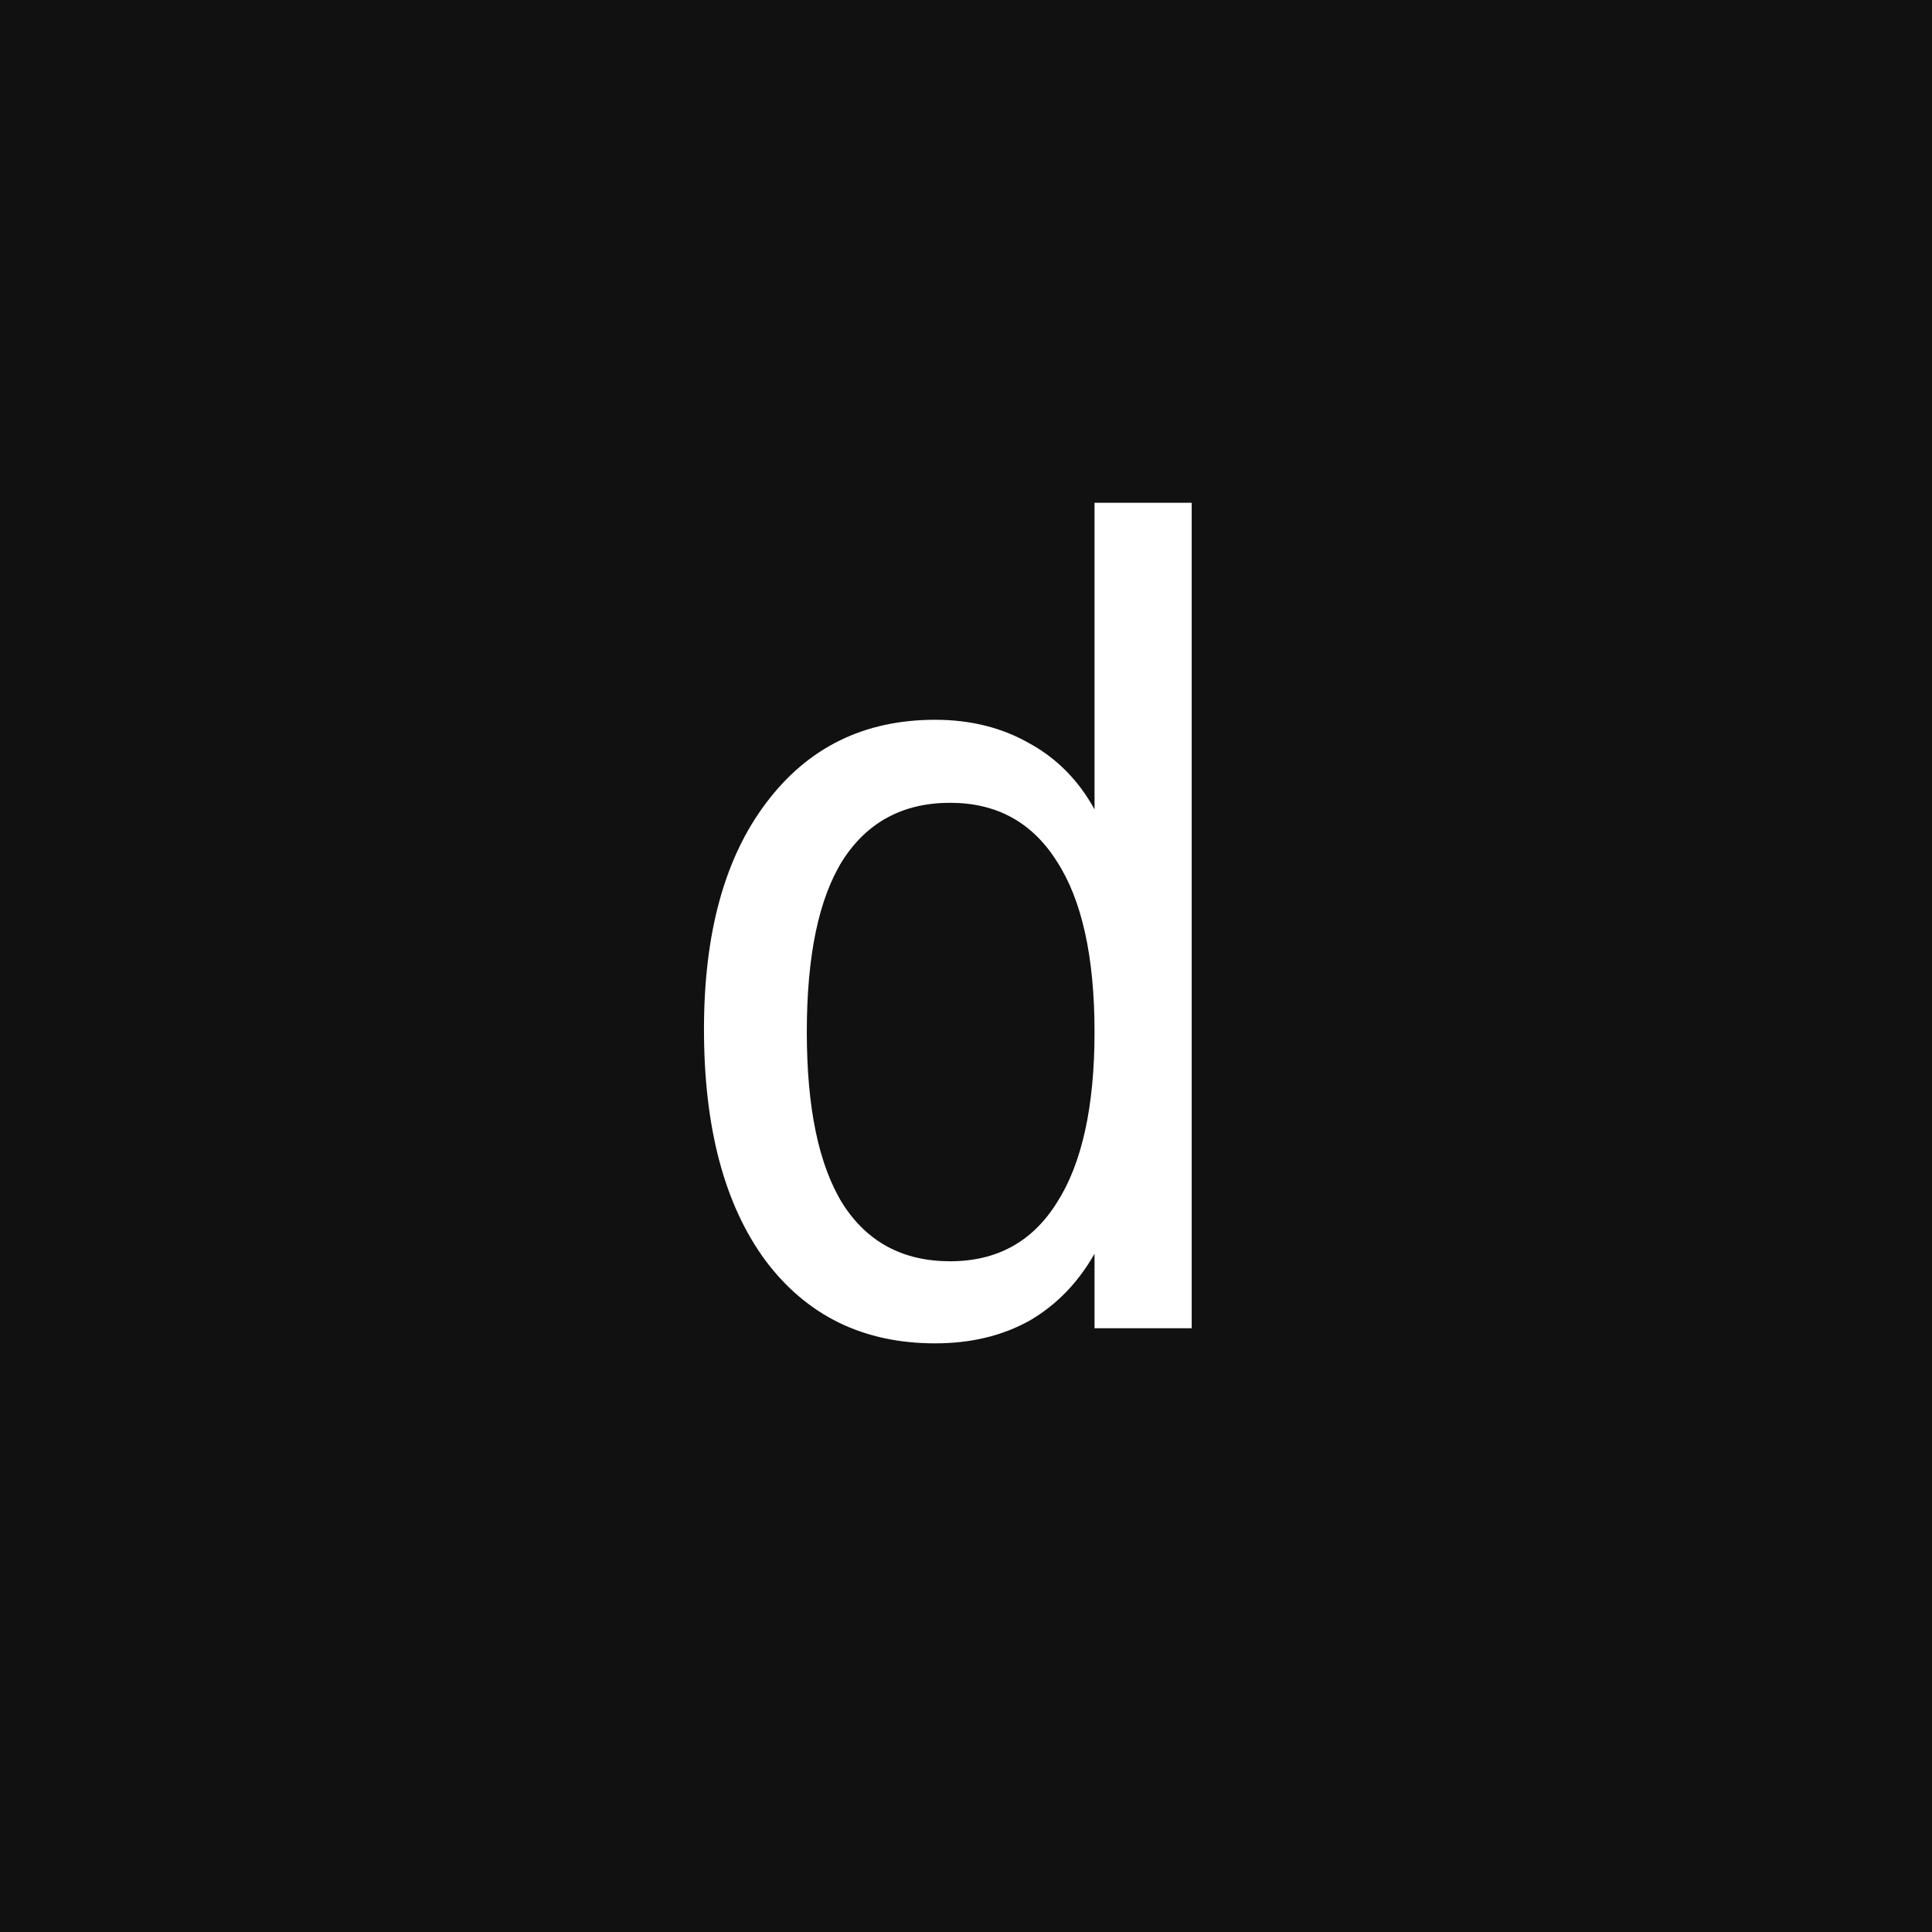
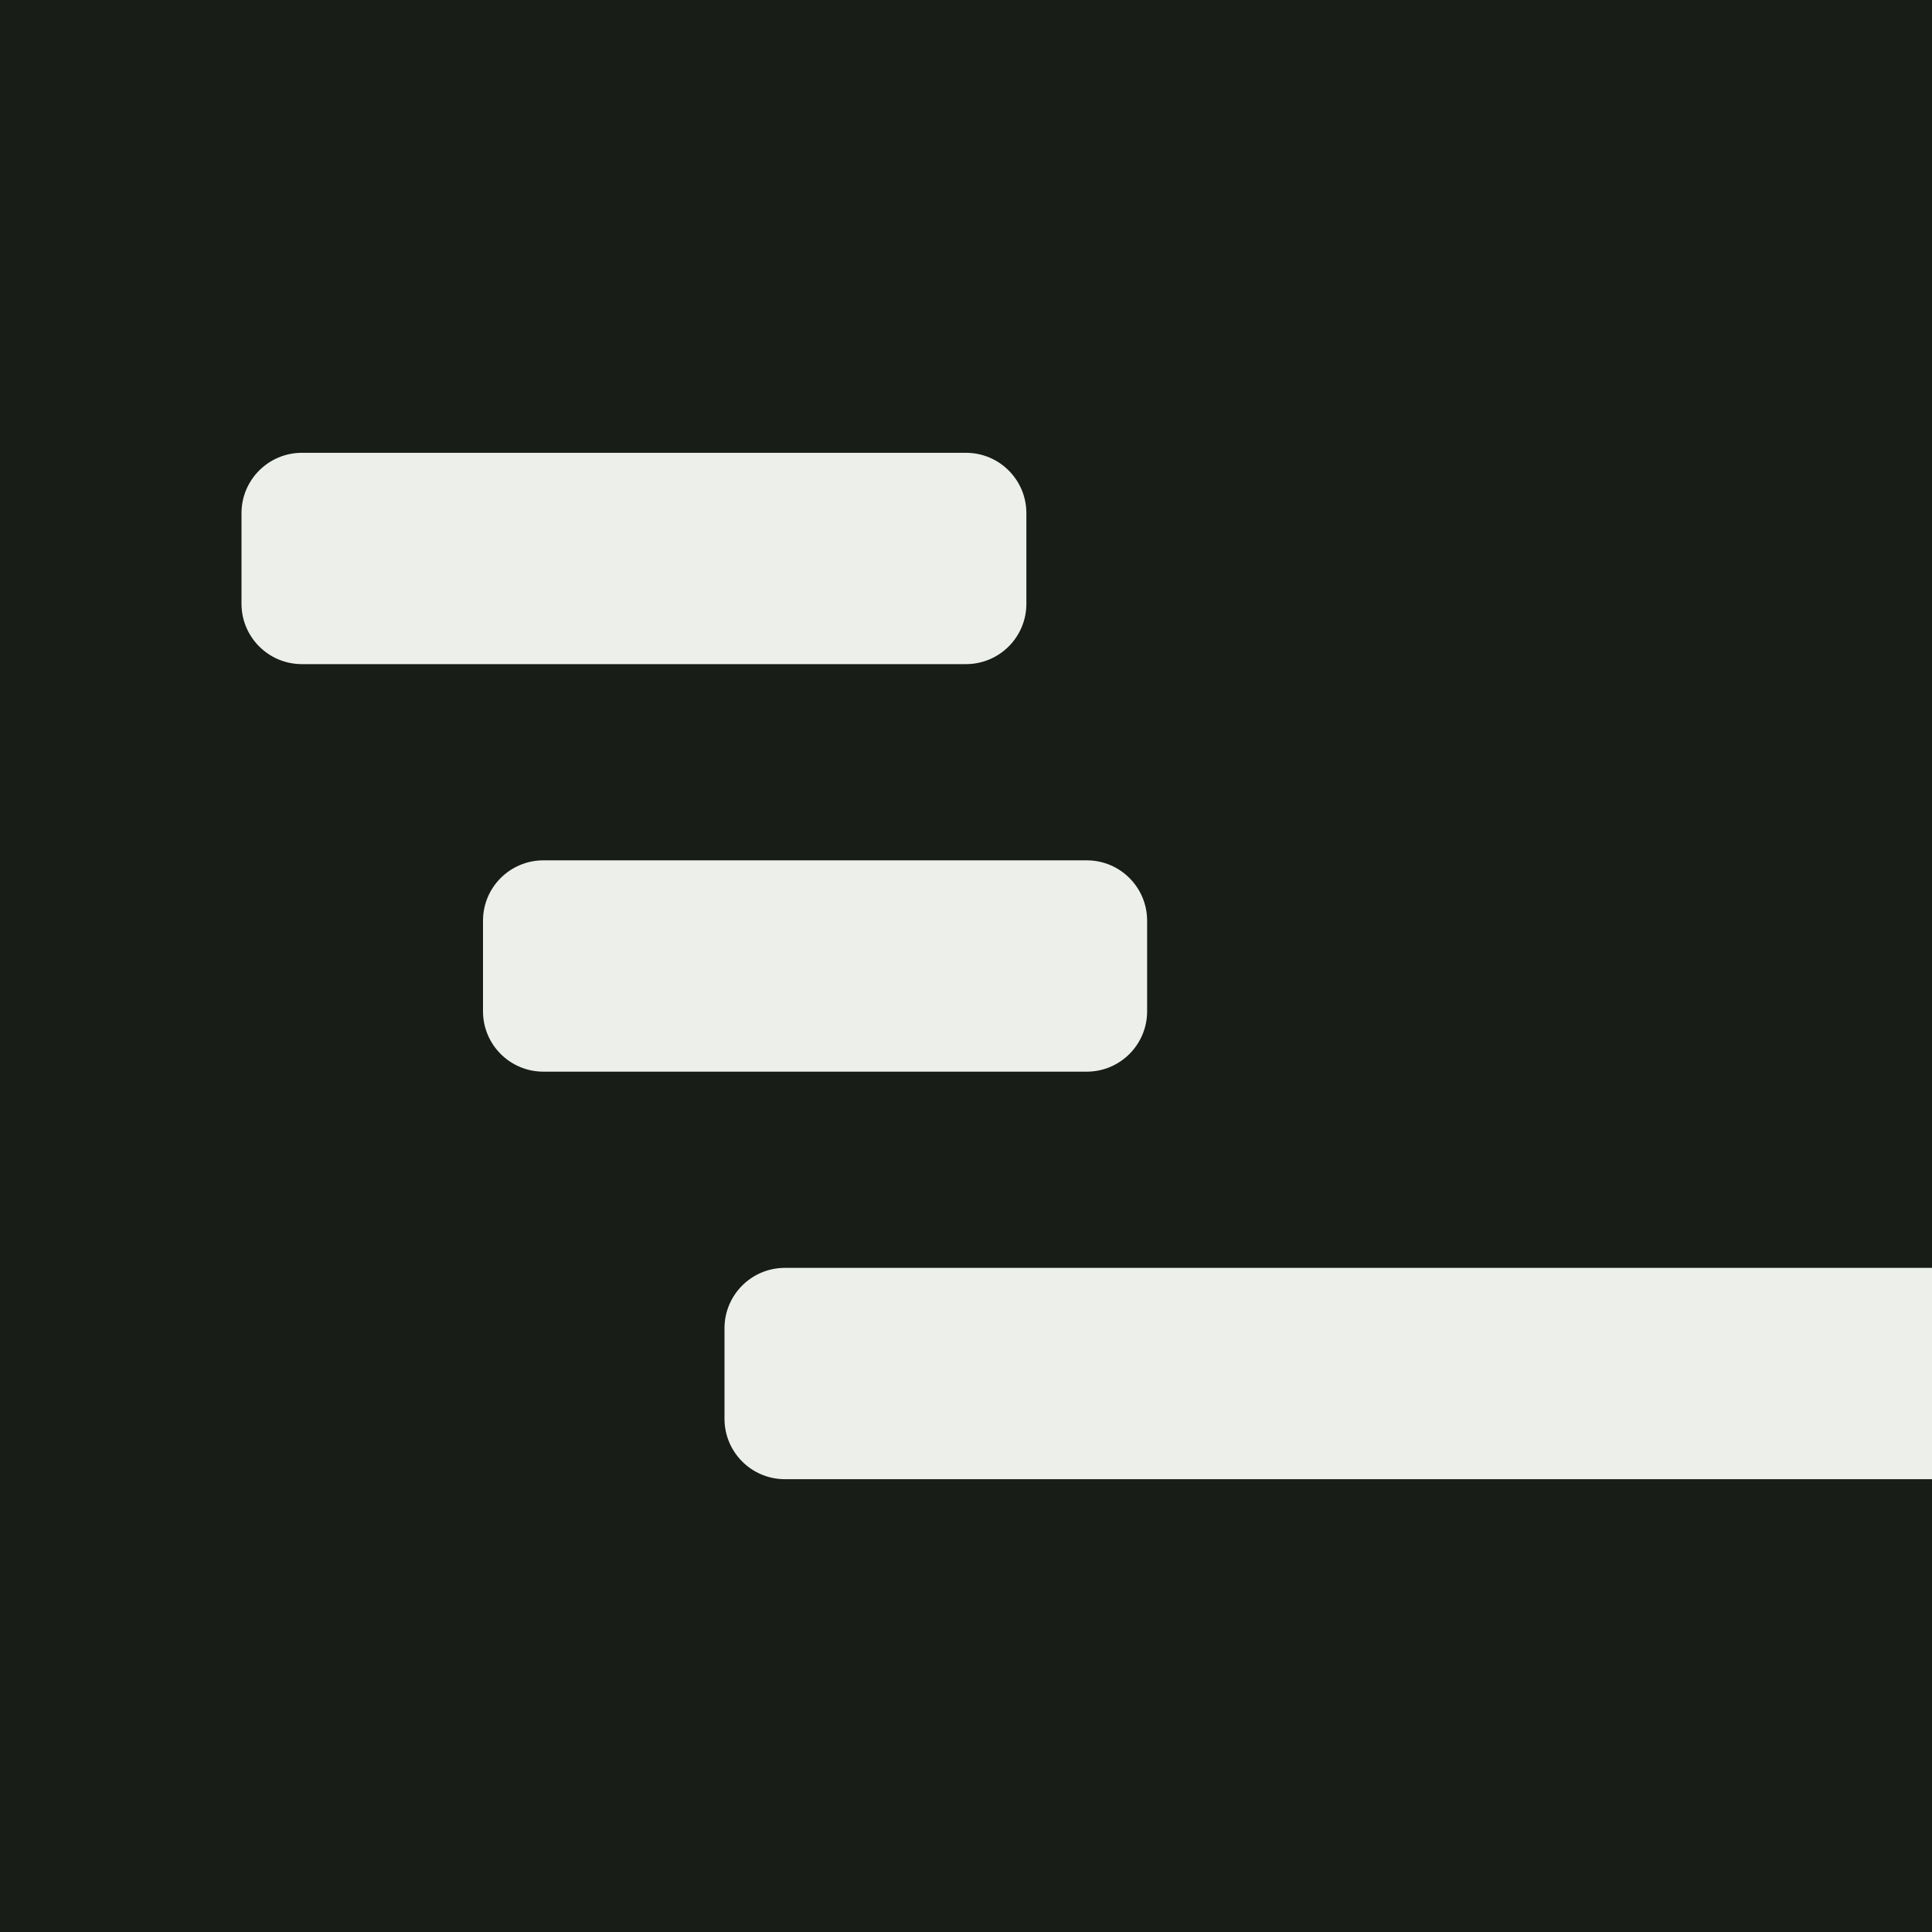
- <svg xmlns="http://www.w3.org/2000/svg" viewBox="0 0 32 32">
-   <rect width="32" height="32" fill="#111111" />
-   <text x="16" y="22" font-family="ui-monospace, monospace" font-size="18" fill="#ffffff" text-anchor="middle">d</text>
+ <svg xmlns="http://www.w3.org/2000/svg" viewBox="0 0 32 32" role="img" aria-label="Overlapping engagement spans">
+   <rect width="32" height="32" fill="#191d18" />
+   <rect x="4" y="7.5" width="13" height="3.5" rx="1" fill="#edefea" />
+   <rect x="8" y="14.25" width="11" height="3.5" rx="1" fill="#edefea" />
+   <path d="M13 21h19v3.5H13a1 1 0 0 1-1-1v-1.5a1 1 0 0 1 1-1z" fill="#edefea" />
</svg>
